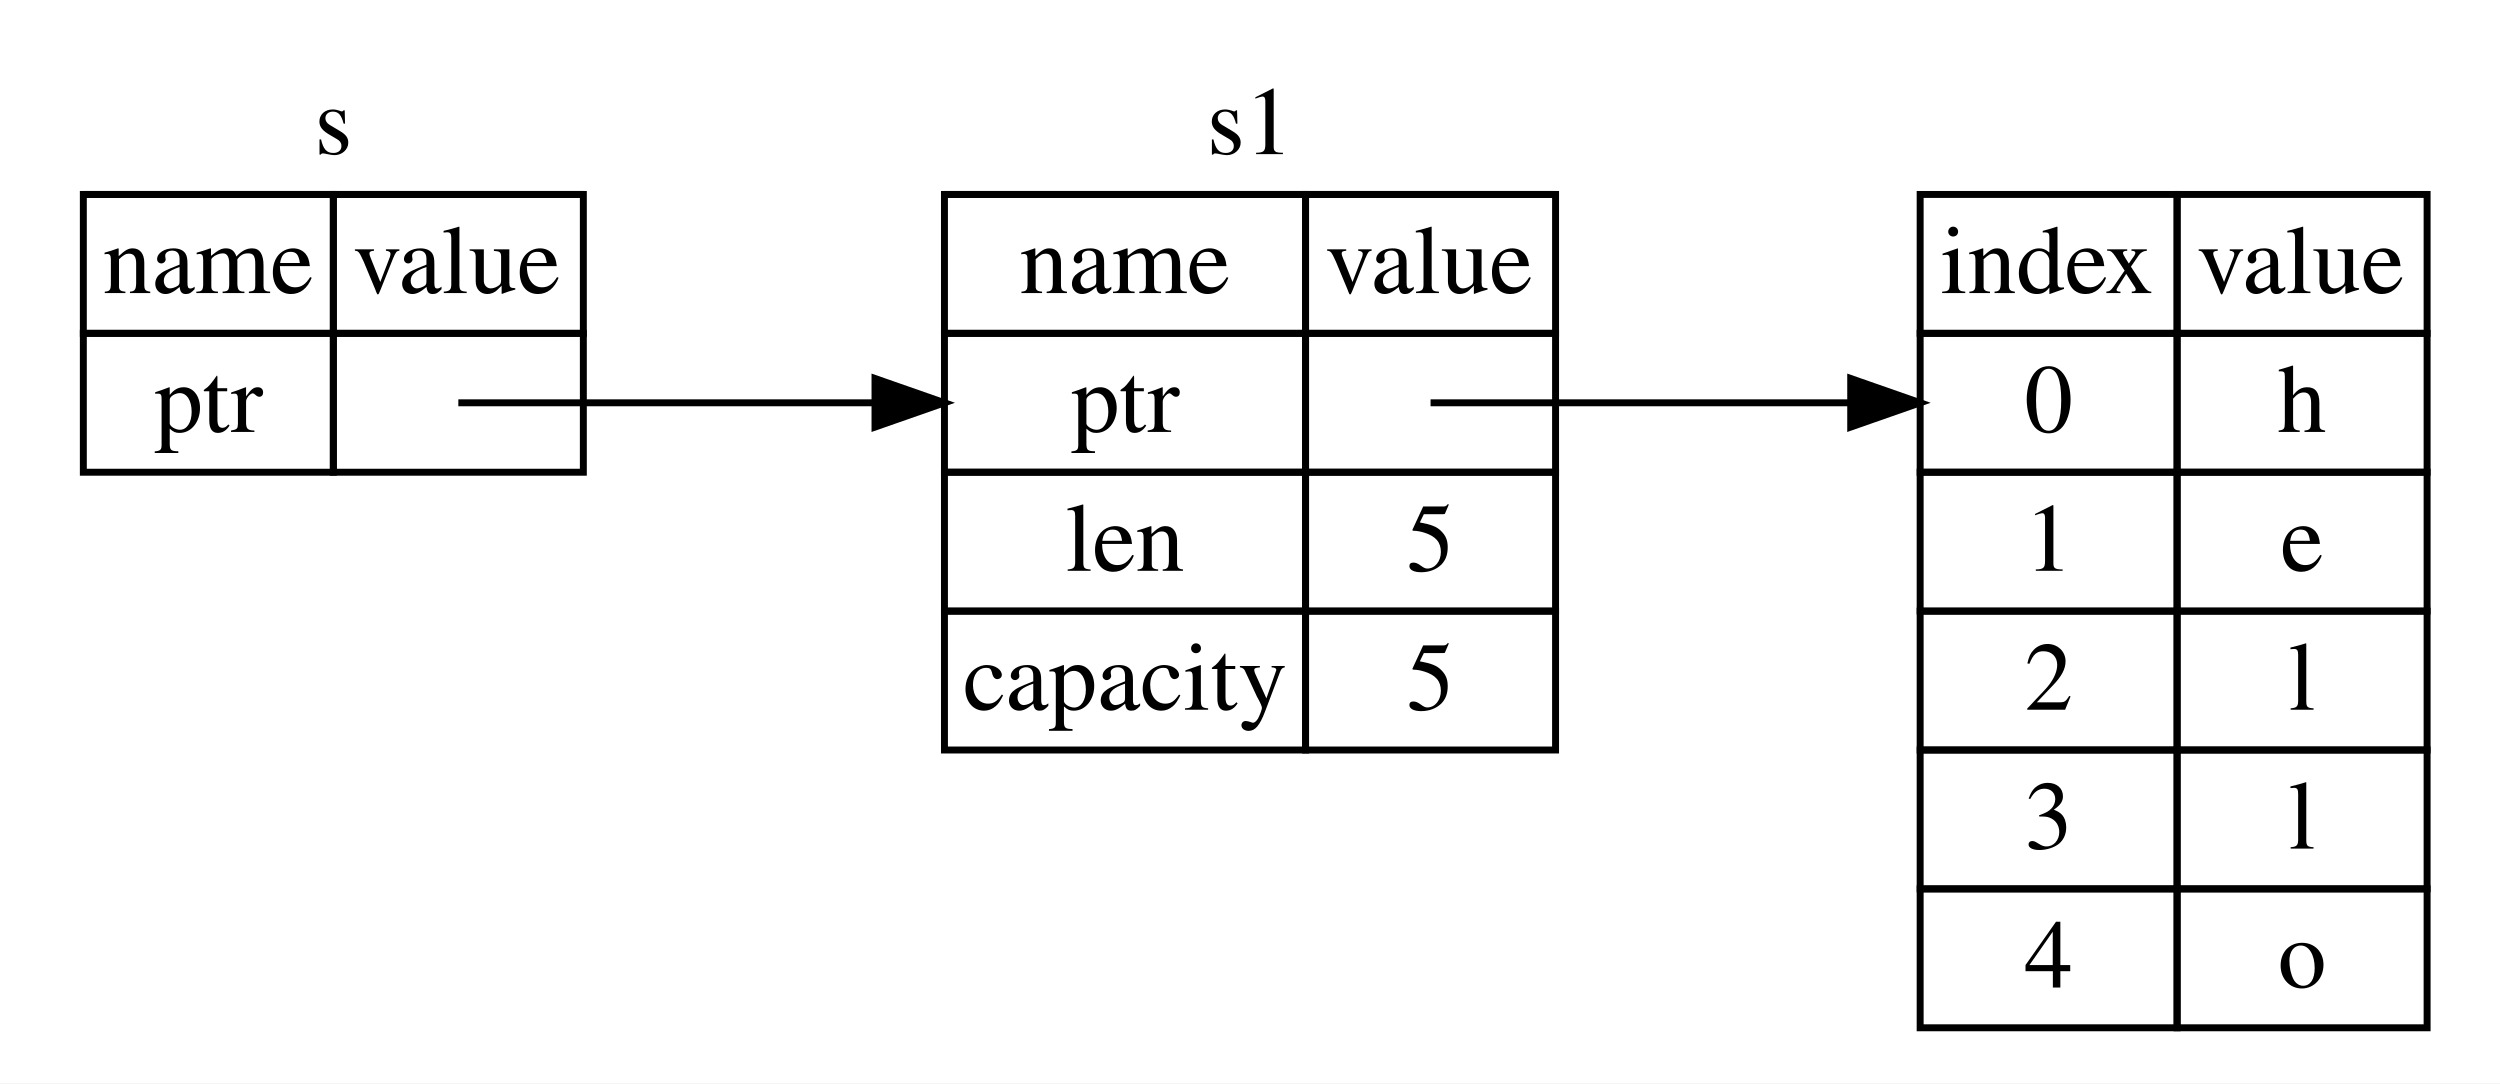
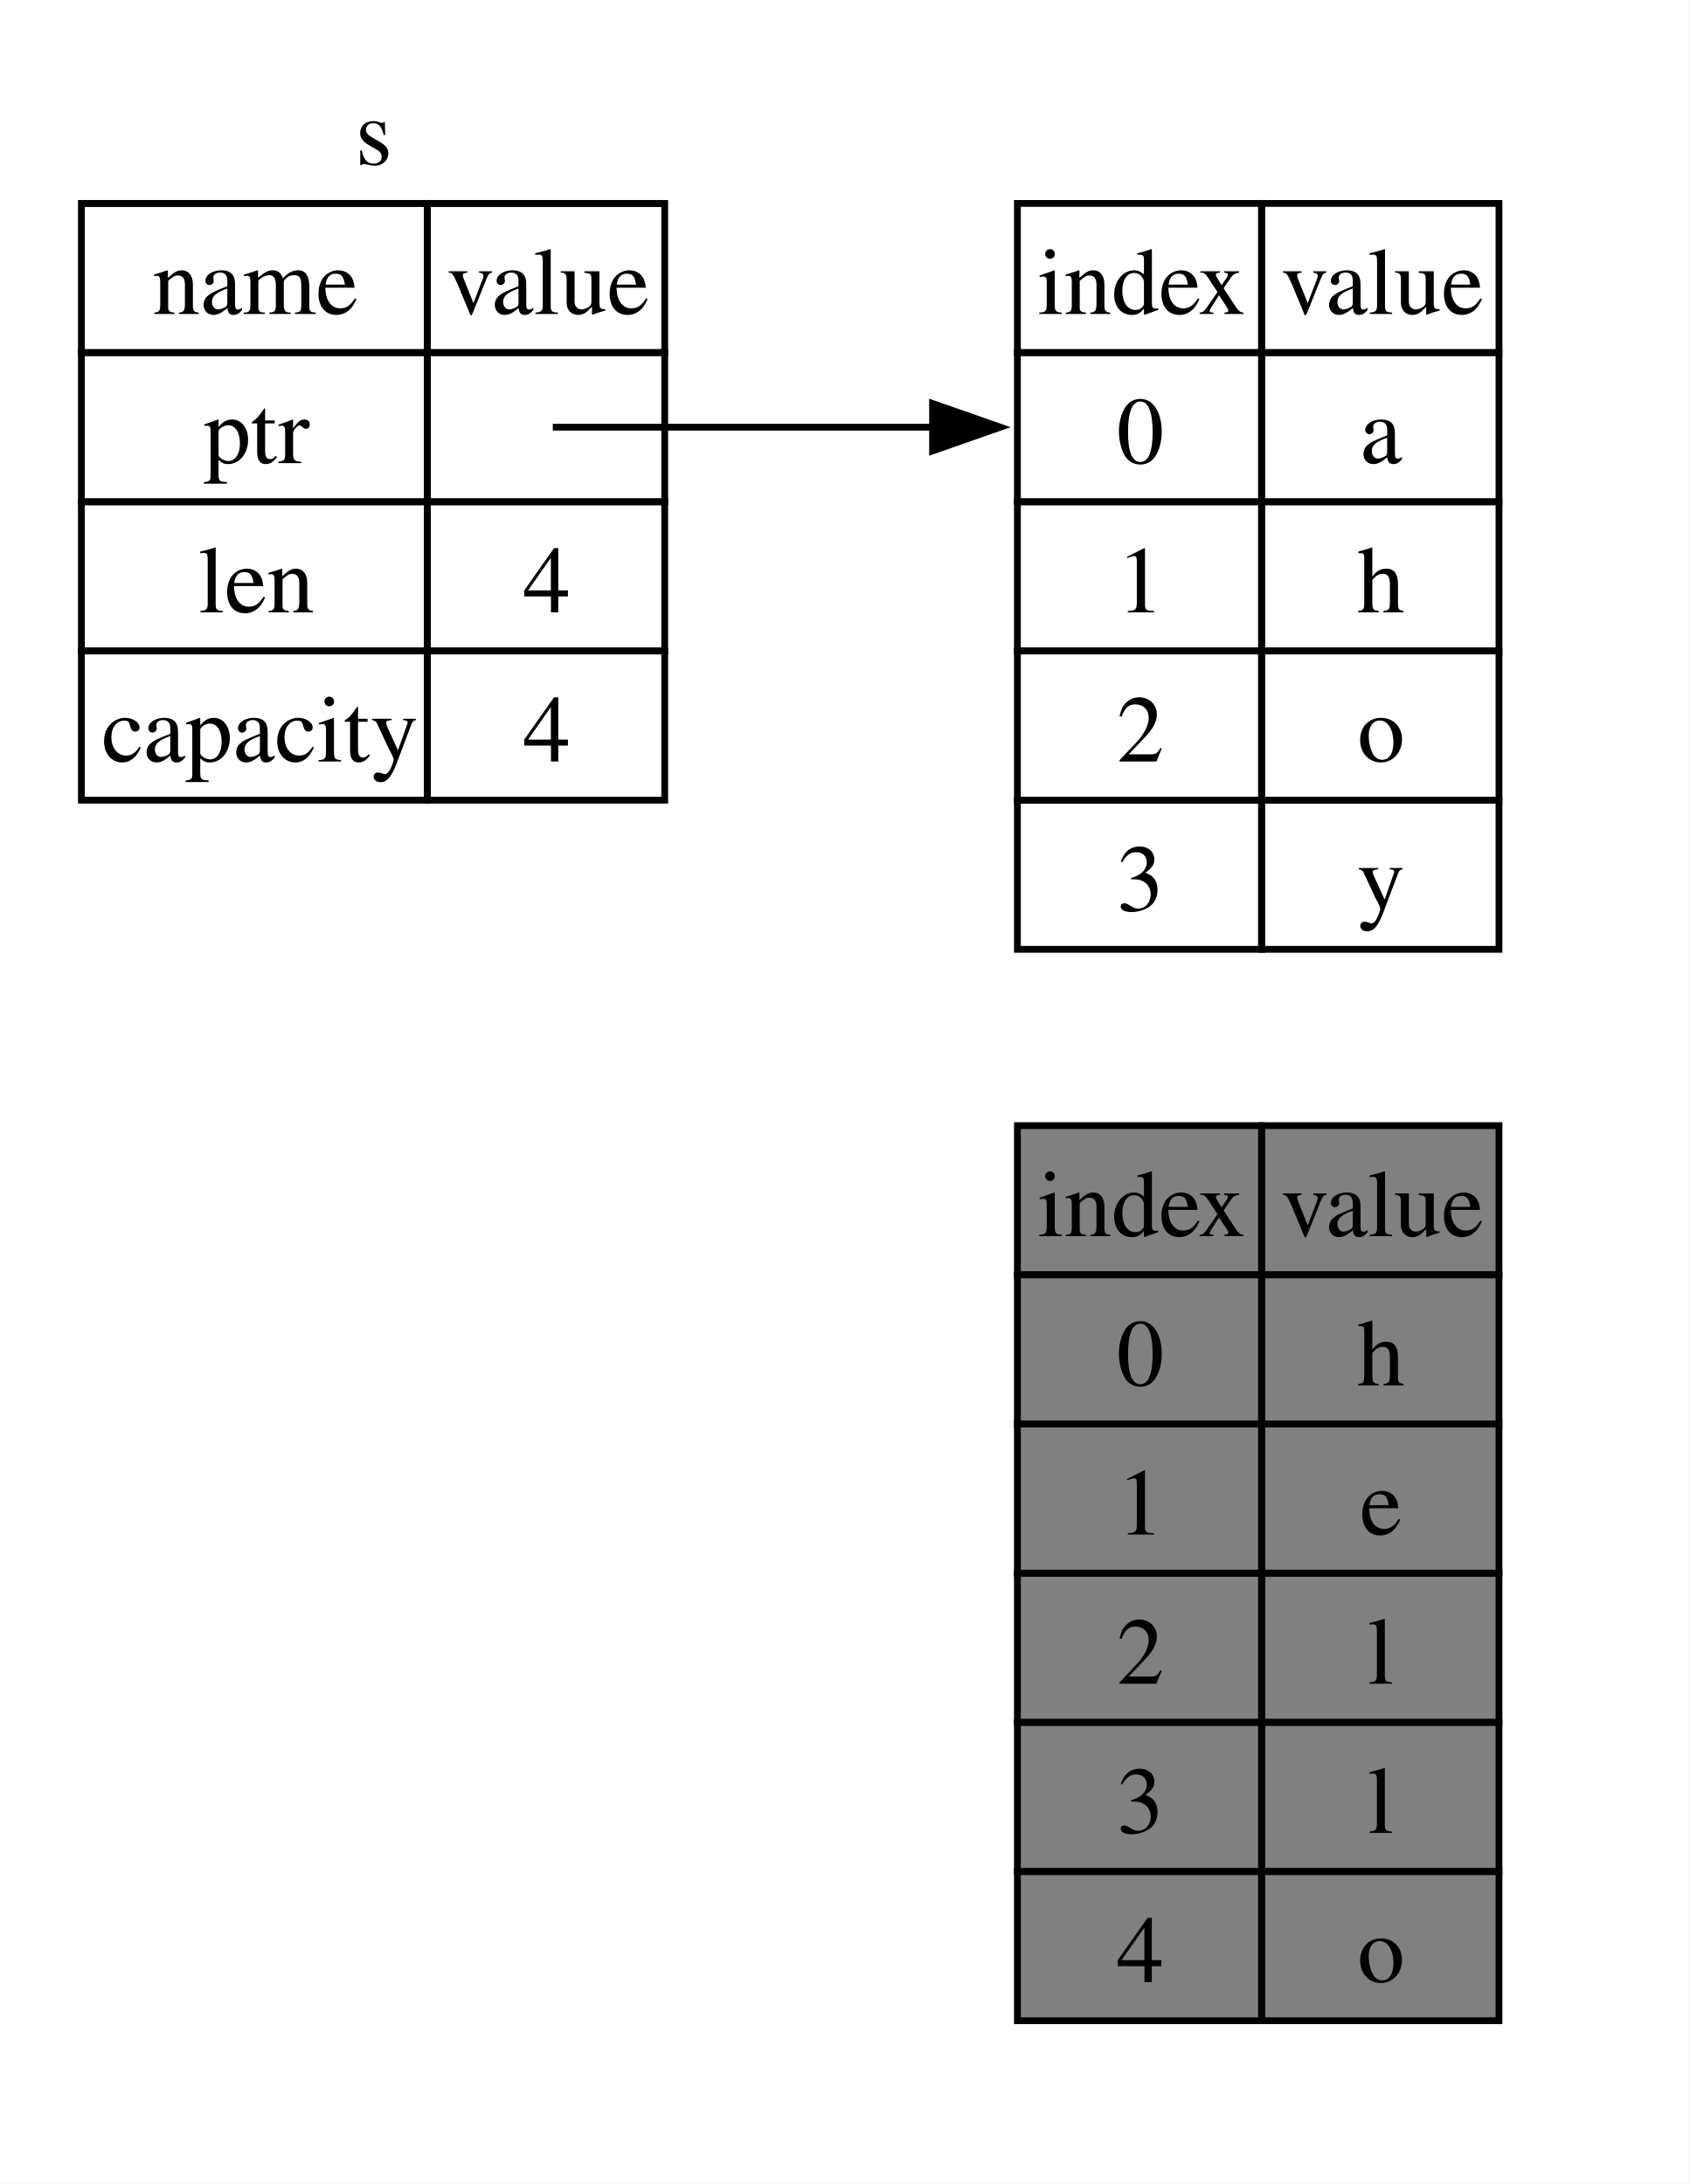
- <svg xmlns="http://www.w3.org/2000/svg" viewBox="0.00 0.00 1500.00 650.00">
-   <g id="graph0" class="graph" transform="scale(4.1667 4.1667) rotate(0) translate(4 152)">
-     <polygon fill="#ffffff" stroke="transparent" points="-4,4 -4,-152 357,-152 357,4 -4,4" />
+ <svg xmlns="http://www.w3.org/2000/svg" viewBox="0.00 0.00 1038.00 1342.00">
+   <g id="graph0" class="graph" transform="scale(4.16667 4.16667) rotate(0) translate(4 318)">
+     <polygon fill="white" stroke="none" points="-4,4 -4,-318 245,-318 245,4 -4,4" />
+     <g id="clust1" class="cluster">
+ </g>
    <g id="node1" class="node">
-       <polyline fill="none" stroke="#000000" points="8,-124 80,-124 " />
-       <text text-anchor="start" x="41.276" y="-129.8" font-family="Times,serif" font-size="14.00" fill="#000000">s</text>
-       <polygon fill="none" stroke="#000000" points="8,-104 8,-124 44,-124 44,-104 8,-104" />
-       <text text-anchor="start" x="10.841" y="-109.8" font-family="Times,serif" font-size="14.00" fill="#000000">name</text>
-       <polygon fill="none" stroke="#000000" points="44,-104 44,-124 80,-124 80,-104 44,-104" />
-       <text text-anchor="start" x="46.841" y="-109.8" font-family="Times,serif" font-size="14.00" fill="#000000">value</text>
-       <polygon fill="none" stroke="#000000" points="8,-84 8,-104 44,-104 44,-84 8,-84" />
-       <text text-anchor="start" x="18.224" y="-89.8" font-family="Times,serif" font-size="14.00" fill="#000000">ptr</text>
-       <polygon fill="none" stroke="#000000" points="44,-84 44,-104 80,-104 80,-84 44,-84" />
+       <polyline fill="none" stroke="black" points="8,-288 94,-288" />
+       <text text-anchor="start" x="48.38" y="-293.7" font-family="Times,serif" font-size="14.00">s</text>
+       <polygon fill="none" stroke="black" points="8,-266 8,-288 59,-288 59,-266 8,-266" />
+       <text text-anchor="start" x="18.5" y="-271.7" font-family="Times,serif" font-size="14.00">name</text>
+       <polygon fill="none" stroke="black" points="59,-266 59,-288 94,-288 94,-266 59,-266" />
+       <text text-anchor="start" x="61.88" y="-271.7" font-family="Times,serif" font-size="14.00">value</text>
+       <polygon fill="none" stroke="black" points="8,-244 8,-266 59,-266 59,-244 8,-244" />
+       <text text-anchor="start" x="26" y="-249.7" font-family="Times,serif" font-size="14.00">ptr</text>
+       <polygon fill="none" stroke="black" points="59,-244 59,-266 94,-266 94,-244 59,-244" />
+       <polygon fill="none" stroke="black" points="8,-222 8,-244 59,-244 59,-222 8,-222" />
+       <text text-anchor="start" x="25.25" y="-227.7" font-family="Times,serif" font-size="14.00">len</text>
+       <polygon fill="none" stroke="black" points="59,-222 59,-244 94,-244 94,-222 59,-222" />
+       <text text-anchor="start" x="73.12" y="-227.7" font-family="Times,serif" font-size="14.00">4</text>
+       <polygon fill="none" stroke="black" points="8,-200 8,-222 59,-222 59,-200 8,-200" />
+       <text text-anchor="start" x="11" y="-205.7" font-family="Times,serif" font-size="14.00">capacity</text>
+       <polygon fill="none" stroke="black" points="59,-200 59,-222 94,-222 94,-200 59,-200" />
+       <text text-anchor="start" x="73.12" y="-205.7" font-family="Times,serif" font-size="14.00">4</text>
+     </g>
+     <g id="node3" class="node">
+       <polygon fill="none" stroke="black" points="146,-266 146,-288 182,-288 182,-266 146,-266" />
+       <text text-anchor="start" x="149" y="-271.7" font-family="Times,serif" font-size="14.00">index</text>
+       <polygon fill="none" stroke="black" points="182,-266 182,-288 217,-288 217,-266 182,-266" />
+       <text text-anchor="start" x="184.88" y="-271.7" font-family="Times,serif" font-size="14.00">value</text>
+       <polygon fill="none" stroke="black" points="146,-244 146,-266 182,-266 182,-244 146,-244" />
+       <text text-anchor="start" x="160.62" y="-249.7" font-family="Times,serif" font-size="14.00">0</text>
+       <polygon fill="none" stroke="black" points="182,-244 182,-266 217,-266 217,-244 182,-244" />
+       <text text-anchor="start" x="196.5" y="-249.7" font-family="Times,serif" font-size="14.00">a</text>
+       <polygon fill="none" stroke="black" points="146,-222 146,-244 182,-244 182,-222 146,-222" />
+       <text text-anchor="start" x="160.62" y="-227.7" font-family="Times,serif" font-size="14.00">1</text>
+       <polygon fill="none" stroke="black" points="182,-222 182,-244 217,-244 217,-222 182,-222" />
+       <text text-anchor="start" x="196.12" y="-227.7" font-family="Times,serif" font-size="14.00">h</text>
+       <polygon fill="none" stroke="black" points="146,-200 146,-222 182,-222 182,-200 146,-200" />
+       <text text-anchor="start" x="160.62" y="-205.7" font-family="Times,serif" font-size="14.00">2</text>
+       <polygon fill="none" stroke="black" points="182,-200 182,-222 217,-222 217,-200 182,-200" />
+       <text text-anchor="start" x="196.12" y="-205.7" font-family="Times,serif" font-size="14.00">o</text>
+       <polygon fill="none" stroke="black" points="146,-178 146,-200 182,-200 182,-178 146,-178" />
+       <text text-anchor="start" x="160.62" y="-183.7" font-family="Times,serif" font-size="14.00">3</text>
+       <polygon fill="none" stroke="black" points="182,-178 182,-200 217,-200 217,-178 182,-178" />
+       <text text-anchor="start" x="196.12" y="-183.7" font-family="Times,serif" font-size="14.00">y</text>
+     </g>
+     <g id="edge1" class="edge">
+       <path fill="none" stroke="black" d="M77.5,-255C77.5,-255 106.47,-255 133.85,-255" />
+       <polygon fill="black" stroke="black" points="133.49,-258.5 143.49,-255 133.49,-251.5 133.49,-258.5" />
    </g>
    <g id="node2" class="node">
-       <polyline fill="none" stroke="#000000" points="132,-124 220,-124 " />
-       <text text-anchor="start" x="169.776" y="-129.8" font-family="Times,serif" font-size="14.00" fill="#000000">s1</text>
-       <polygon fill="none" stroke="#000000" points="132,-104 132,-124 184,-124 184,-104 132,-104" />
-       <text text-anchor="start" x="142.841" y="-109.8" font-family="Times,serif" font-size="14.00" fill="#000000">name</text>
-       <polygon fill="none" stroke="#000000" points="184,-104 184,-124 220,-124 220,-104 184,-104" />
-       <text text-anchor="start" x="186.841" y="-109.8" font-family="Times,serif" font-size="14.00" fill="#000000">value</text>
-       <polygon fill="none" stroke="#000000" points="132,-84 132,-104 184,-104 184,-84 132,-84" />
-       <text text-anchor="start" x="150.224" y="-89.8" font-family="Times,serif" font-size="14.00" fill="#000000">ptr</text>
-       <polygon fill="none" stroke="#000000" points="184,-84 184,-104 220,-104 220,-84 184,-84" />
-       <polygon fill="none" stroke="#000000" points="132,-64 132,-84 184,-84 184,-64 132,-64" />
-       <text text-anchor="start" x="149.448" y="-69.8" font-family="Times,serif" font-size="14.00" fill="#000000">len</text>
-       <polygon fill="none" stroke="#000000" points="184,-64 184,-84 220,-84 220,-64 184,-64" />
-       <text text-anchor="start" x="198.5" y="-69.8" font-family="Times,serif" font-size="14.00" fill="#000000">5</text>
-       <polygon fill="none" stroke="#000000" points="132,-44 132,-64 184,-64 184,-44 132,-44" />
-       <text text-anchor="start" x="134.683" y="-49.8" font-family="Times,serif" font-size="14.00" fill="#000000">capacity</text>
-       <polygon fill="none" stroke="#000000" points="184,-44 184,-64 220,-64 220,-44 184,-44" />
-       <text text-anchor="start" x="198.5" y="-49.8" font-family="Times,serif" font-size="14.00" fill="#000000">5</text>
-     </g>
-     <g id="edge2" class="edge">
-       <path fill="none" stroke="#000000" d="M62,-94C62,-94 93.118,-94 121.951,-94" />
-       <polygon fill="#000000" stroke="#000000" points="122,-97.5 132,-94 122,-90.5 122,-97.5" />
-     </g>
-     <g id="node3" class="node">
-       <polygon fill="none" stroke="#000000" points="272.5,-104 272.5,-124 309.5,-124 309.5,-104 272.5,-104" />
-       <text text-anchor="start" x="275.448" y="-109.8" font-family="Times,serif" font-size="14.00" fill="#000000">index</text>
-       <polygon fill="none" stroke="#000000" points="309.5,-104 309.5,-124 345.5,-124 345.5,-104 309.5,-104" />
-       <text text-anchor="start" x="312.341" y="-109.8" font-family="Times,serif" font-size="14.00" fill="#000000">value</text>
-       <polygon fill="none" stroke="#000000" points="272.5,-84 272.5,-104 309.5,-104 309.5,-84 272.5,-84" />
-       <text text-anchor="start" x="287.5" y="-89.8" font-family="Times,serif" font-size="14.00" fill="#000000">0</text>
-       <polygon fill="none" stroke="#000000" points="309.5,-84 309.5,-104 345.5,-104 345.5,-84 309.5,-84" />
-       <text text-anchor="start" x="324" y="-89.8" font-family="Times,serif" font-size="14.00" fill="#000000">h</text>
-       <polygon fill="none" stroke="#000000" points="272.5,-64 272.5,-84 309.5,-84 309.5,-64 272.5,-64" />
-       <text text-anchor="start" x="287.5" y="-69.8" font-family="Times,serif" font-size="14.00" fill="#000000">1</text>
-       <polygon fill="none" stroke="#000000" points="309.5,-64 309.5,-84 345.5,-84 345.5,-64 309.5,-64" />
-       <text text-anchor="start" x="324.393" y="-69.8" font-family="Times,serif" font-size="14.00" fill="#000000">e</text>
-       <polygon fill="none" stroke="#000000" points="272.5,-44 272.5,-64 309.5,-64 309.5,-44 272.5,-44" />
-       <text text-anchor="start" x="287.5" y="-49.8" font-family="Times,serif" font-size="14.00" fill="#000000">2</text>
-       <polygon fill="none" stroke="#000000" points="309.5,-44 309.5,-64 345.5,-64 345.5,-44 309.5,-44" />
-       <text text-anchor="start" x="325.555" y="-49.8" font-family="Times,serif" font-size="14.00" fill="#000000">l</text>
-       <polygon fill="none" stroke="#000000" points="272.5,-24 272.5,-44 309.5,-44 309.5,-24 272.5,-24" />
-       <text text-anchor="start" x="287.5" y="-29.8" font-family="Times,serif" font-size="14.00" fill="#000000">3</text>
-       <polygon fill="none" stroke="#000000" points="309.5,-24 309.5,-44 345.5,-44 345.5,-24 309.5,-24" />
-       <text text-anchor="start" x="325.555" y="-29.8" font-family="Times,serif" font-size="14.00" fill="#000000">l</text>
-       <polygon fill="none" stroke="#000000" points="272.5,-4 272.5,-24 309.5,-24 309.5,-4 272.5,-4" />
-       <text text-anchor="start" x="287.5" y="-9.8" font-family="Times,serif" font-size="14.00" fill="#000000">4</text>
-       <polygon fill="none" stroke="#000000" points="309.5,-4 309.5,-24 345.5,-24 345.5,-4 309.5,-4" />
-       <text text-anchor="start" x="324" y="-9.8" font-family="Times,serif" font-size="14.00" fill="#000000">o</text>
-     </g>
-     <g id="edge1" class="edge">
-       <path fill="none" stroke="#000000" d="M202,-94C202,-94 233.341,-94 262.38,-94" />
-       <polygon fill="#000000" stroke="#000000" points="262.5,-97.5 272.5,-94 262.5,-90.5 262.5,-97.5" />
+       <polygon fill="gray" stroke="none" points="146,-20 146,-152 217,-152 217,-20 146,-20" />
+       <polygon fill="none" stroke="black" points="146,-130 146,-152 182,-152 182,-130 146,-130" />
+       <text text-anchor="start" x="149" y="-135.7" font-family="Times,serif" font-size="14.00">index</text>
+       <polygon fill="none" stroke="black" points="182,-130 182,-152 217,-152 217,-130 182,-130" />
+       <text text-anchor="start" x="184.88" y="-135.7" font-family="Times,serif" font-size="14.00">value</text>
+       <polygon fill="none" stroke="black" points="146,-108 146,-130 182,-130 182,-108 146,-108" />
+       <text text-anchor="start" x="160.62" y="-113.7" font-family="Times,serif" font-size="14.00">0</text>
+       <polygon fill="none" stroke="black" points="182,-108 182,-130 217,-130 217,-108 182,-108" />
+       <text text-anchor="start" x="196.12" y="-113.7" font-family="Times,serif" font-size="14.00">h</text>
+       <polygon fill="none" stroke="black" points="146,-86 146,-108 182,-108 182,-86 146,-86" />
+       <text text-anchor="start" x="160.62" y="-91.7" font-family="Times,serif" font-size="14.00">1</text>
+       <polygon fill="none" stroke="black" points="182,-86 182,-108 217,-108 217,-86 182,-86" />
+       <text text-anchor="start" x="196.5" y="-91.7" font-family="Times,serif" font-size="14.00">e</text>
+       <polygon fill="none" stroke="black" points="146,-64 146,-86 182,-86 182,-64 146,-64" />
+       <text text-anchor="start" x="160.62" y="-69.7" font-family="Times,serif" font-size="14.00">2</text>
+       <polygon fill="none" stroke="black" points="182,-64 182,-86 217,-86 217,-64 182,-64" />
+       <text text-anchor="start" x="197.62" y="-69.7" font-family="Times,serif" font-size="14.00">l</text>
+       <polygon fill="none" stroke="black" points="146,-42 146,-64 182,-64 182,-42 146,-42" />
+       <text text-anchor="start" x="160.62" y="-47.7" font-family="Times,serif" font-size="14.00">3</text>
+       <polygon fill="none" stroke="black" points="182,-42 182,-64 217,-64 217,-42 182,-42" />
+       <text text-anchor="start" x="197.62" y="-47.7" font-family="Times,serif" font-size="14.00">l</text>
+       <polygon fill="none" stroke="black" points="146,-20 146,-42 182,-42 182,-20 146,-20" />
+       <text text-anchor="start" x="160.62" y="-25.7" font-family="Times,serif" font-size="14.00">4</text>
+       <polygon fill="none" stroke="black" points="182,-20 182,-42 217,-42 217,-20 182,-20" />
+       <text text-anchor="start" x="196.12" y="-25.7" font-family="Times,serif" font-size="14.00">o</text>
    </g>
  </g>
</svg>
